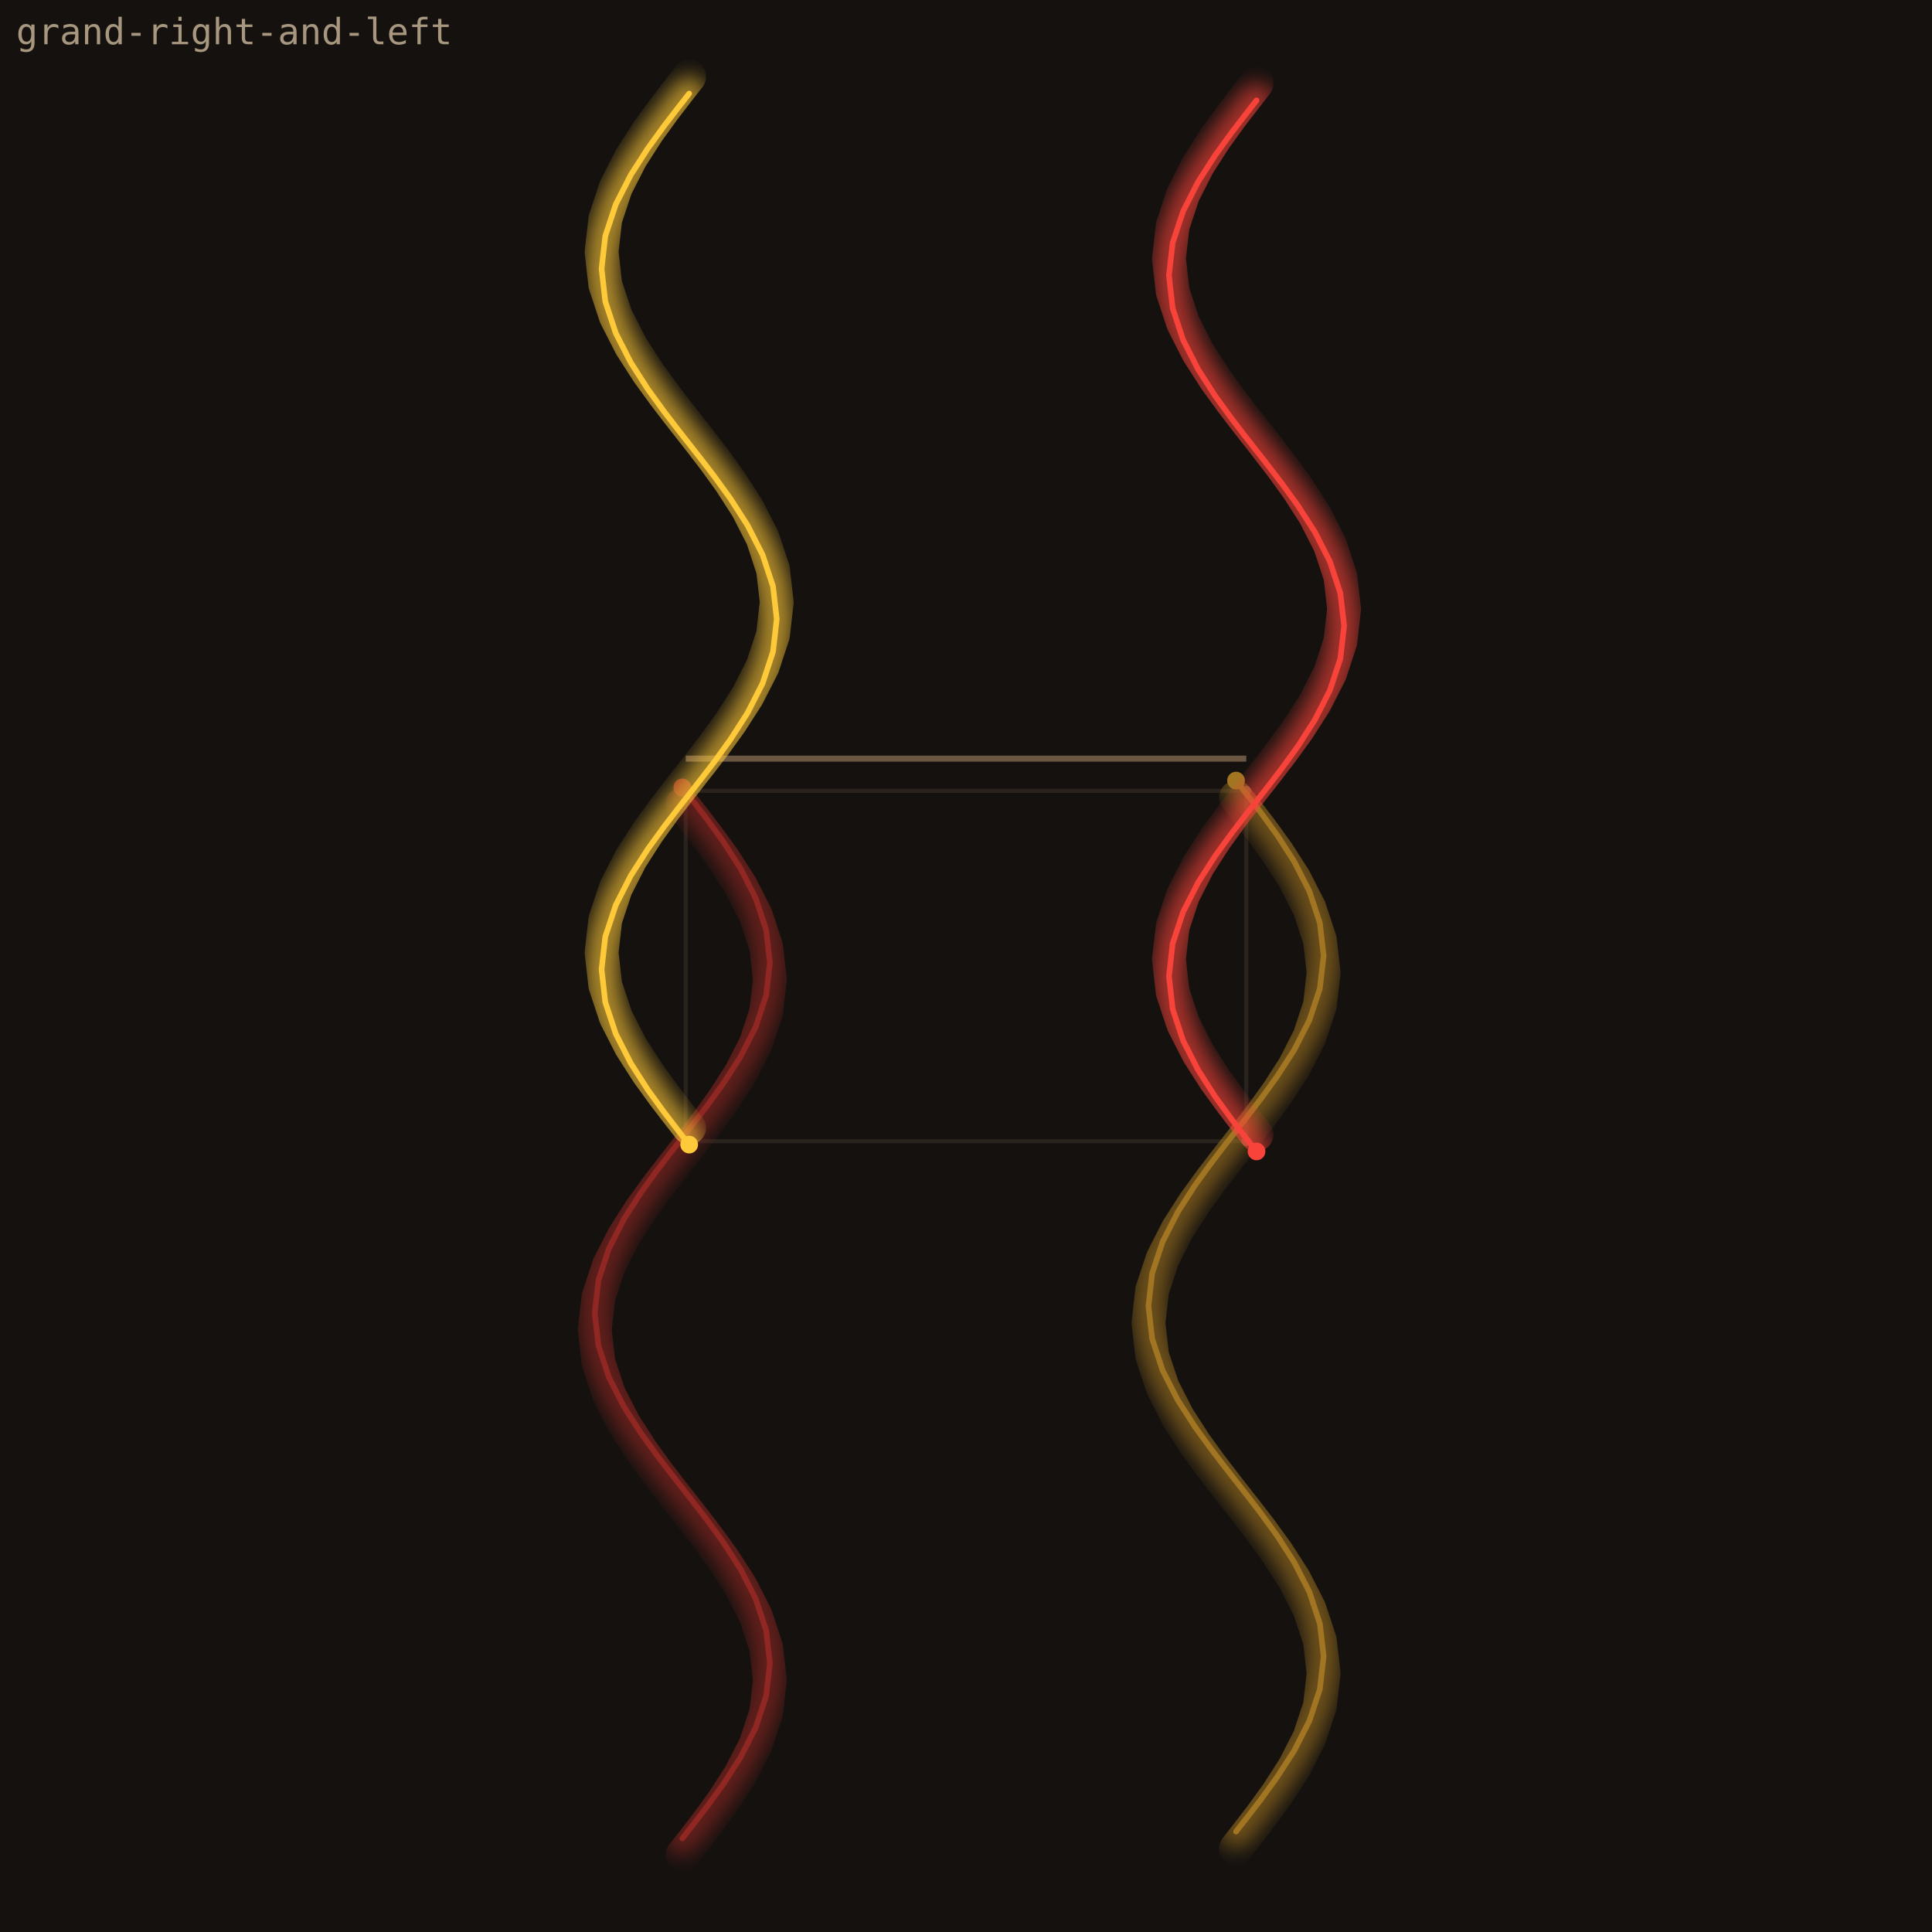
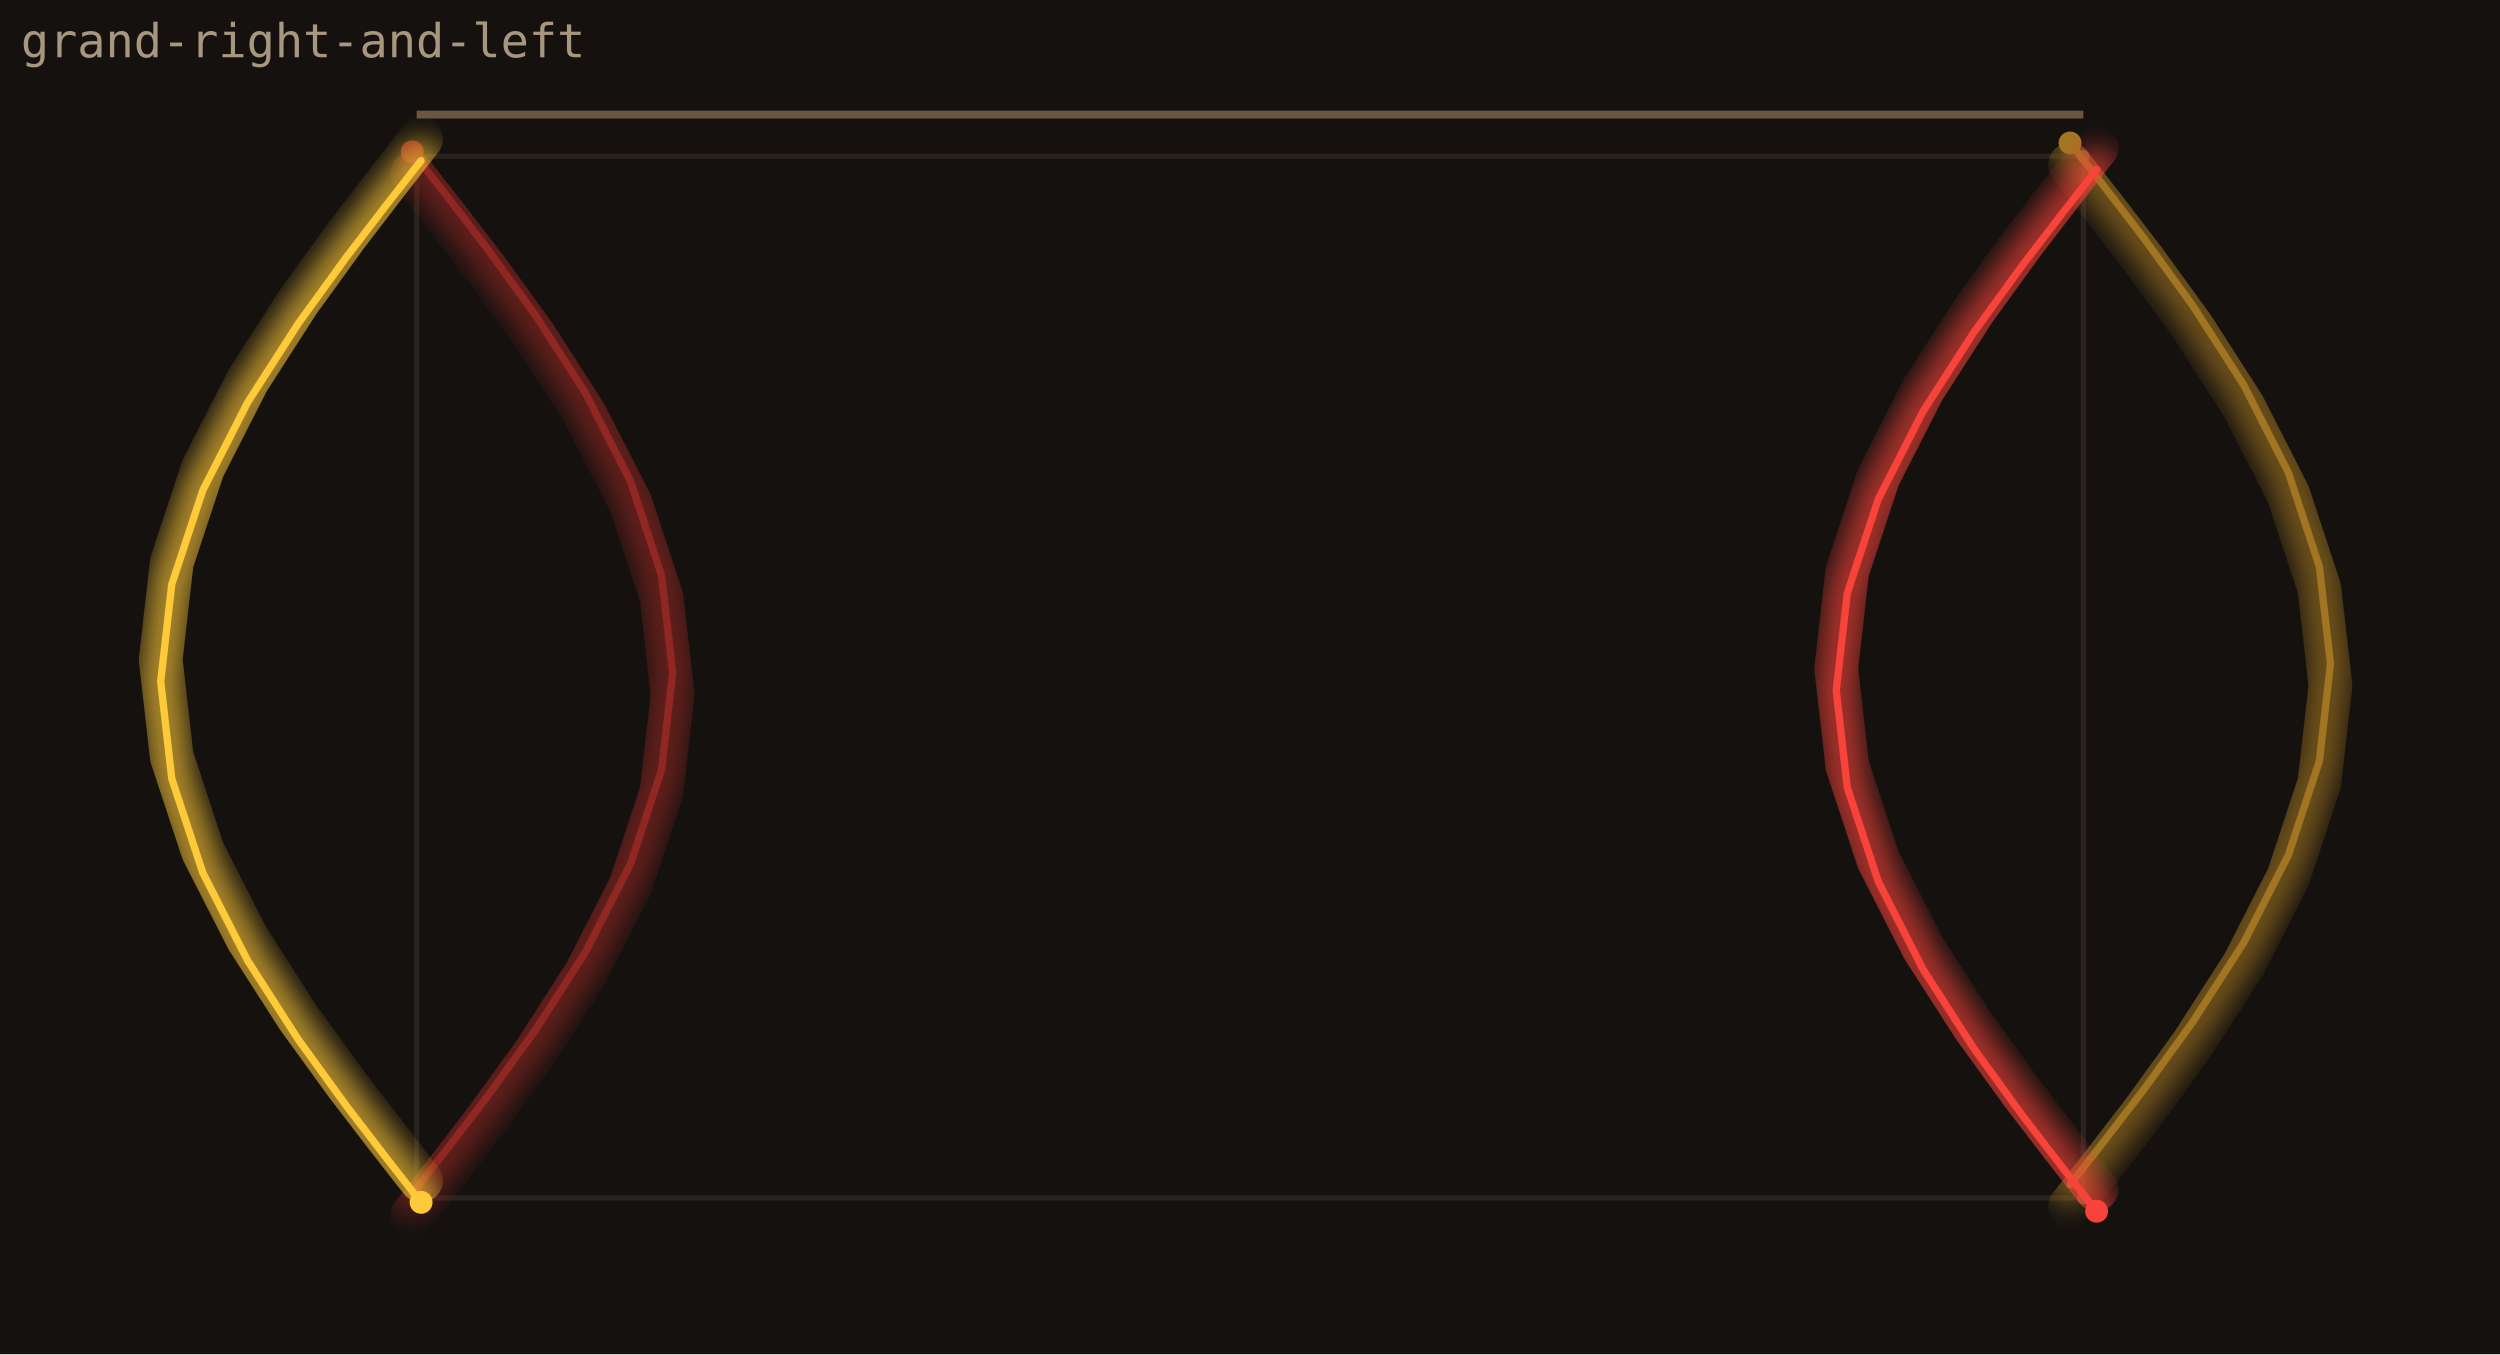
- <svg xmlns="http://www.w3.org/2000/svg" viewBox="0 0 480 480" width="480" height="480" role="img">
-   <rect width="480" height="480" fill="#14110f" />
-   <rect x="170.37" y="196.48" width="139.26" height="87.04" fill="none" stroke="#2a221c" stroke-width="1" />
-   <circle cx="309.63" cy="196.48" r="1.2" fill="#6b5741" />
-   <circle cx="170.37" cy="196.48" r="1.2" fill="#6b5741" />
-   <circle cx="170.37" cy="283.52" r="1.2" fill="#6b5741" />
-   <circle cx="309.63" cy="283.52" r="1.2" fill="#6b5741" />
-   <path d="M170.37 188.48L309.63 188.48" stroke="#6b5741" stroke-width="1.5" fill="none" />
+ <svg xmlns="http://www.w3.org/2000/svg" viewBox="0 0 480 260" width="480" height="260" role="img">
+   <rect width="480" height="260" fill="#14110f" />
+   <rect x="80" y="30" width="320" height="200" fill="none" stroke="#2a221c" stroke-width="1" />
+   <circle cx="400" cy="30" r="1.2" fill="#6b5741" />
+   <circle cx="80" cy="30" r="1.2" fill="#6b5741" />
+   <circle cx="80" cy="230" r="1.2" fill="#6b5741" />
+   <circle cx="400" cy="230" r="1.2" fill="#6b5741" />
+   <path d="M80 22L400 22" stroke="#6b5741" stroke-width="1.5" fill="none" />
  <defs>
-     <filter id="fade-wk0fzx8rz" filterUnits="userSpaceOnUse" x="271.05" y="179.65" width="72.08" height="293.88">
+     <filter id="fade-wk01kc92hg" filterUnits="userSpaceOnUse" x="383.17" y="13.17" width="78.56" height="232.76">
      <feGaussianBlur stdDeviation="2.52" />
    </filter>
-     <mask id="mask-wk0fzx8rz" maskUnits="userSpaceOnUse" x="271.05" y="179.65" width="72.08" height="293.88">
-       <path d="M307.09 193.93L307.85 194.91L310.01 197.67L313.31 201.97L317.34 207.53L321.58 214.12L325.33 221.47L327.92 229.34L328.85 237.45L327.92 245.57L325.33 253.43L321.58 260.79L317.34 267.37L313.31 272.94L310.01 277.23L307.85 280L307.09 280.97L306.32 281.95L304.16 284.71L300.87 289.01L296.83 294.57L292.6 301.16L288.85 308.51L286.25 316.38L285.33 324.49L286.25 332.61L288.85 340.47L292.6 347.83L296.83 354.41L300.87 359.98L304.16 364.27L306.32 367.04L307.09 368.01L307.85 368.99L310.01 371.75L313.31 376.05L317.34 381.61L321.58 388.2L325.33 395.55L327.92 403.42L328.85 411.53L327.92 419.65L325.33 427.51L321.58 434.87L317.34 441.45L313.31 447.02L310.01 451.31L307.85 454.08L307.09 455.05" fill="none" stroke="#fff" stroke-width="8.4" stroke-linecap="round" stroke-linejoin="round" filter="url(#fade-wk0fzx8rz)" />
+     <mask id="mask-wk01kc92hg" maskUnits="userSpaceOnUse" x="383.17" y="13.17" width="78.56" height="232.76">
+       <path d="M397.45 27.45L399.22 29.7L404.18 36.05L411.75 45.91L421.02 58.7L430.75 73.84L439.37 90.74L445.32 108.8L447.45 127.45L445.32 146.11L439.37 164.17L430.75 181.07L421.02 196.2L411.75 209L404.18 218.86L399.22 225.21L397.45 227.45L397.45 227.45L397.45 227.45L397.45 227.45L397.45 227.45L397.45 227.45L397.45 227.45L397.45 227.45L397.45 227.45L397.45 227.45L397.45 227.45L397.45 227.45L397.45 227.45L397.45 227.45L397.45 227.45L397.45 227.45L397.45 227.45L397.45 227.45L397.45 227.45L397.45 227.45L397.45 227.45L397.45 227.45L397.45 227.45L397.45 227.45L397.45 227.45L397.45 227.45L397.45 227.45L397.45 227.45L397.45 227.45L397.45 227.45L397.45 227.45L397.45 227.45L397.45 227.45" fill="none" stroke="#fff" stroke-width="8.4" stroke-linecap="round" stroke-linejoin="round" filter="url(#fade-wk01kc92hg)" />
    </mask>
  </defs>
-   <g mask="url(#mask-wk0fzx8rz)" opacity="0.65">
-     <path d="M307.09 198.13L307.85 199.11L310.01 201.87L313.31 206.17L317.34 211.73L321.58 218.32L325.33 225.67L327.92 233.54L328.85 241.65L327.92 249.77L325.33 257.63L321.58 264.99L317.34 271.57L313.31 277.14L310.01 281.43L307.85 284.2L307.09 285.17L306.32 286.15L304.16 288.91L300.87 293.21L296.83 298.77L292.6 305.36L288.85 312.71L286.25 320.58L285.33 328.69L286.25 336.81L288.85 344.67L292.6 352.03L296.83 358.61L300.87 364.18L304.16 368.47L306.32 371.24L307.09 372.21L307.85 373.19L310.01 375.95L313.31 380.25L317.34 385.81L321.58 392.4L325.33 399.75L327.92 407.62L328.85 415.73L327.92 423.85L325.33 431.71L321.58 439.07L317.34 445.65L313.31 451.22L310.01 455.51L307.85 458.28L307.09 459.25" fill="none" stroke="#a17521" stroke-width="8.4" stroke-linecap="round" stroke-linejoin="round" />
+   <g mask="url(#mask-wk01kc92hg)" opacity="0.65">
+     <path d="M397.45 31.65L399.22 33.9L404.18 40.25L411.75 50.11L421.02 62.9L430.75 78.04L439.37 94.94L445.32 113L447.45 131.65L445.32 150.31L439.37 168.37L430.75 185.27L421.02 200.4L411.75 213.2L404.18 223.06L399.22 229.41L397.45 231.65L397.45 231.65L397.45 231.65L397.45 231.65L397.45 231.65L397.45 231.65L397.45 231.65L397.45 231.65L397.45 231.65L397.45 231.65L397.45 231.65L397.45 231.65L397.45 231.65L397.45 231.65L397.45 231.65L397.45 231.65L397.45 231.65L397.45 231.65L397.45 231.65L397.45 231.65L397.45 231.65L397.45 231.65L397.45 231.65L397.45 231.65L397.45 231.65L397.45 231.65L397.45 231.65L397.45 231.65L397.45 231.65L397.45 231.65L397.45 231.65L397.45 231.65L397.45 231.65" fill="none" stroke="#a17521" stroke-width="8.4" stroke-linecap="round" stroke-linejoin="round" />
  </g>
-   <path d="M307.09 193.93L307.85 194.91L310.01 197.67L313.31 201.97L317.34 207.53L321.58 214.12L325.33 221.47L327.92 229.34L328.85 237.45L327.92 245.57L325.33 253.43L321.58 260.79L317.34 267.37L313.31 272.94L310.01 277.23L307.85 280L307.09 280.97L306.32 281.95L304.16 284.71L300.87 289.01L296.83 294.57L292.6 301.16L288.85 308.51L286.25 316.38L285.33 324.49L286.25 332.61L288.85 340.47L292.6 347.83L296.83 354.41L300.87 359.98L304.16 364.27L306.32 367.04L307.09 368.01L307.85 368.99L310.01 371.75L313.31 376.05L317.34 381.61L321.58 388.2L325.33 395.55L327.92 403.42L328.85 411.53L327.92 419.65L325.33 427.51L321.58 434.87L317.34 441.45L313.31 447.02L310.01 451.31L307.85 454.08L307.09 455.05" fill="none" stroke="#a17521" stroke-width="1.4" stroke-linecap="round" stroke-linejoin="round" />
-   <circle cx="307.09" cy="193.93" r="2.2" fill="#a17521" />
+   <path d="M397.45 27.45L399.22 29.7L404.18 36.05L411.75 45.91L421.02 58.7L430.75 73.84L439.37 90.74L445.32 108.8L447.45 127.45L445.32 146.11L439.37 164.17L430.75 181.07L421.02 196.2L411.75 209L404.18 218.86L399.22 225.21L397.45 227.45L397.45 227.45L397.45 227.45L397.45 227.45L397.45 227.45L397.45 227.45L397.45 227.45L397.45 227.45L397.45 227.45L397.45 227.45L397.45 227.45L397.45 227.45L397.45 227.45L397.45 227.45L397.45 227.45L397.45 227.45L397.45 227.45L397.45 227.45L397.45 227.45L397.45 227.45L397.45 227.45L397.45 227.45L397.45 227.45L397.45 227.45L397.45 227.45L397.45 227.45L397.45 227.45L397.45 227.45L397.45 227.45L397.45 227.45L397.45 227.45L397.45 227.45L397.45 227.45" fill="none" stroke="#a17521" stroke-width="1.4" stroke-linecap="round" stroke-linejoin="round" />
+   <circle cx="397.45" cy="27.45" r="2.2" fill="#a17521" />
  <defs>
-     <filter id="fade-wk15wlpwk" filterUnits="userSpaceOnUse" x="133.48" y="181.35" width="72.08" height="293.88">
+     <filter id="fade-wk13kqkcd" filterUnits="userSpaceOnUse" x="64.87" y="14.87" width="78.56" height="232.76">
      <feGaussianBlur stdDeviation="2.52" />
    </filter>
-     <mask id="mask-wk15wlpwk" maskUnits="userSpaceOnUse" x="133.48" y="181.35" width="72.08" height="293.88">
-       <path d="M169.52 195.63L170.29 196.61L172.45 199.37L175.74 203.66L179.78 209.23L184.01 215.82L187.76 223.17L190.35 231.03L191.28 239.15L190.35 247.27L187.76 255.13L184.01 262.48L179.78 269.07L175.74 274.64L172.45 278.93L170.29 281.69L169.52 282.67L168.75 283.65L166.59 286.41L163.3 290.7L159.26 296.27L155.03 302.86L151.28 310.21L148.69 318.07L147.76 326.19L148.69 334.31L151.28 342.17L155.03 349.52L159.26 356.11L163.3 361.68L166.59 365.97L168.75 368.73L169.52 369.71L170.29 370.69L172.45 373.45L175.74 377.74L179.78 383.31L184.01 389.9L187.76 397.25L190.35 405.11L191.28 413.23L190.35 421.35L187.76 429.21L184.01 436.56L179.78 443.15L175.74 448.72L172.45 453.01L170.29 455.77L169.52 456.75" fill="none" stroke="#fff" stroke-width="8.4" stroke-linecap="round" stroke-linejoin="round" filter="url(#fade-wk15wlpwk)" />
+     <mask id="mask-wk13kqkcd" maskUnits="userSpaceOnUse" x="64.87" y="14.87" width="78.56" height="232.76">
+       <path d="M79.15 29.15L80.92 31.4L85.88 37.75L93.45 47.61L102.72 60.4L112.44 75.54L121.06 92.43L127.02 110.5L129.15 129.15L127.02 147.8L121.06 165.87L112.44 182.76L102.72 197.9L93.45 210.69L85.88 220.56L80.92 226.91L79.15 229.15L79.15 229.15L79.15 229.15L79.15 229.15L79.15 229.15L79.15 229.15L79.15 229.15L79.15 229.15L79.15 229.15L79.15 229.15L79.15 229.15L79.15 229.15L79.15 229.15L79.15 229.15L79.15 229.15L79.15 229.15L79.15 229.15L79.15 229.15L79.15 229.15L79.15 229.15L79.15 229.15L79.15 229.15L79.15 229.15L79.15 229.15L79.15 229.15L79.15 229.15L79.15 229.15L79.15 229.15L79.15 229.15L79.15 229.15L79.15 229.15L79.15 229.15L79.15 229.15" fill="none" stroke="#fff" stroke-width="8.4" stroke-linecap="round" stroke-linejoin="round" filter="url(#fade-wk13kqkcd)" />
    </mask>
  </defs>
-   <g mask="url(#mask-wk15wlpwk)" opacity="0.65">
-     <path d="M169.52 199.83L170.29 200.81L172.45 203.57L175.74 207.86L179.78 213.43L184.01 220.02L187.76 227.37L190.35 235.23L191.28 243.35L190.35 251.47L187.76 259.33L184.01 266.68L179.78 273.27L175.74 278.84L172.45 283.13L170.29 285.89L169.52 286.87L168.75 287.85L166.59 290.61L163.3 294.9L159.26 300.47L155.03 307.06L151.28 314.41L148.69 322.27L147.76 330.39L148.69 338.51L151.28 346.37L155.03 353.72L159.26 360.31L163.3 365.88L166.59 370.17L168.75 372.93L169.52 373.91L170.29 374.89L172.45 377.65L175.74 381.94L179.78 387.51L184.01 394.1L187.76 401.45L190.35 409.31L191.28 417.43L190.35 425.55L187.76 433.41L184.01 440.76L179.78 447.35L175.74 452.92L172.45 457.21L170.29 459.97L169.52 460.95" fill="none" stroke="#902722" stroke-width="8.4" stroke-linecap="round" stroke-linejoin="round" />
+   <g mask="url(#mask-wk13kqkcd)" opacity="0.65">
+     <path d="M79.15 33.35L80.92 35.6L85.88 41.95L93.45 51.81L102.72 64.6L112.44 79.74L121.06 96.63L127.02 114.7L129.15 133.35L127.02 152L121.06 170.07L112.44 186.96L102.72 202.1L93.45 214.89L85.88 224.76L80.92 231.11L79.15 233.35L79.15 233.35L79.15 233.35L79.15 233.35L79.15 233.35L79.15 233.35L79.15 233.35L79.15 233.35L79.15 233.35L79.15 233.35L79.15 233.35L79.15 233.35L79.15 233.35L79.15 233.35L79.15 233.35L79.15 233.35L79.15 233.35L79.15 233.35L79.15 233.35L79.15 233.35L79.15 233.35L79.15 233.35L79.15 233.35L79.15 233.35L79.15 233.35L79.15 233.35L79.15 233.35L79.15 233.35L79.15 233.35L79.15 233.35L79.15 233.35L79.15 233.35L79.15 233.35" fill="none" stroke="#902722" stroke-width="8.4" stroke-linecap="round" stroke-linejoin="round" />
  </g>
-   <path d="M169.52 195.63L170.29 196.61L172.45 199.37L175.74 203.66L179.78 209.23L184.01 215.82L187.76 223.17L190.35 231.03L191.28 239.15L190.35 247.27L187.76 255.13L184.01 262.48L179.78 269.07L175.74 274.64L172.45 278.93L170.29 281.69L169.52 282.67L168.75 283.65L166.59 286.41L163.3 290.7L159.26 296.27L155.03 302.86L151.28 310.21L148.69 318.07L147.76 326.19L148.69 334.31L151.28 342.17L155.03 349.52L159.26 356.11L163.3 361.68L166.59 365.97L168.75 368.73L169.52 369.71L170.29 370.69L172.45 373.45L175.74 377.74L179.78 383.31L184.01 389.9L187.76 397.25L190.35 405.11L191.28 413.23L190.35 421.35L187.76 429.21L184.01 436.56L179.78 443.15L175.74 448.72L172.45 453.01L170.29 455.77L169.52 456.75" fill="none" stroke="#902722" stroke-width="1.4" stroke-linecap="round" stroke-linejoin="round" />
-   <circle cx="169.52" cy="195.63" r="2.2" fill="#902722" />
+   <path d="M79.15 29.15L80.92 31.4L85.88 37.75L93.45 47.61L102.72 60.4L112.44 75.54L121.06 92.43L127.02 110.5L129.15 129.15L127.02 147.8L121.06 165.87L112.44 182.76L102.72 197.9L93.45 210.69L85.88 220.56L80.92 226.91L79.15 229.15L79.15 229.15L79.15 229.15L79.15 229.15L79.15 229.15L79.15 229.15L79.15 229.15L79.15 229.15L79.15 229.15L79.15 229.15L79.15 229.15L79.15 229.15L79.15 229.15L79.15 229.15L79.15 229.15L79.15 229.15L79.15 229.15L79.15 229.15L79.15 229.15L79.15 229.15L79.15 229.15L79.15 229.15L79.15 229.15L79.15 229.15L79.15 229.15L79.15 229.15L79.15 229.15L79.15 229.15L79.15 229.15L79.15 229.15L79.15 229.15L79.15 229.15L79.15 229.15" fill="none" stroke="#902722" stroke-width="1.4" stroke-linecap="round" stroke-linejoin="round" />
+   <circle cx="79.15" cy="29.15" r="2.2" fill="#902722" />
  <defs>
-     <filter id="fade-wk21dl9vx6" filterUnits="userSpaceOnUse" x="135.18" y="4.77" width="72.08" height="293.88">
+     <filter id="fade-wk26kxzsl" filterUnits="userSpaceOnUse" x="16.57" y="12.37" width="78.56" height="232.76">
      <feGaussianBlur stdDeviation="2.52" />
    </filter>
-     <mask id="mask-wk21dl9vx6" maskUnits="userSpaceOnUse" x="135.18" y="4.77" width="72.08" height="293.88">
-       <path d="M171.22 284.37L170.45 283.39L168.29 280.63L165 276.34L160.96 270.77L156.73 264.18L152.98 256.83L150.38 248.97L149.46 240.85L150.38 232.73L152.98 224.87L156.73 217.52L160.96 210.93L165 205.36L168.29 201.07L170.45 198.31L171.22 197.33L171.98 196.35L174.15 193.59L177.44 189.3L181.47 183.73L185.71 177.14L189.46 169.79L192.05 161.93L192.98 153.81L192.05 145.69L189.46 137.83L185.71 130.48L181.47 123.89L177.44 118.32L174.15 114.03L171.98 111.27L171.22 110.29L170.45 109.31L168.29 106.55L165 102.26L160.96 96.69L156.73 90.1L152.98 82.75L150.38 74.89L149.46 66.77L150.38 58.65L152.98 50.79L156.73 43.44L160.96 36.85L165 31.28L168.29 26.99L170.45 24.23L171.22 23.25" fill="none" stroke="#fff" stroke-width="8.4" stroke-linecap="round" stroke-linejoin="round" filter="url(#fade-wk21dl9vx6)" />
+     <mask id="mask-wk26kxzsl" maskUnits="userSpaceOnUse" x="16.57" y="12.37" width="78.56" height="232.76">
+       <path d="M80.85 230.85L79.08 228.6L74.12 222.25L66.55 212.39L57.28 199.6L47.56 184.46L38.94 167.57L32.98 149.5L30.85 130.85L32.98 112.2L38.94 94.13L47.56 77.24L57.28 62.1L66.55 49.31L74.12 39.44L79.08 33.09L80.85 30.85L80.85 30.85L80.85 30.85L80.85 30.85L80.85 30.85L80.85 30.85L80.85 30.85L80.85 30.85L80.85 30.85L80.85 30.85L80.85 30.85L80.85 30.85L80.85 30.85L80.85 30.85L80.85 30.85L80.85 30.85L80.85 30.85L80.85 30.85L80.85 30.85L80.85 30.85L80.85 30.85L80.85 30.85L80.85 30.85L80.85 30.85L80.85 30.85L80.85 30.85L80.85 30.85L80.85 30.85L80.85 30.85L80.85 30.85L80.85 30.85L80.85 30.85L80.85 30.85" fill="none" stroke="#fff" stroke-width="8.4" stroke-linecap="round" stroke-linejoin="round" filter="url(#fade-wk26kxzsl)" />
    </mask>
  </defs>
-   <g mask="url(#mask-wk21dl9vx6)" opacity="0.65">
-     <path d="M171.22 280.17L170.45 279.19L168.29 276.43L165 272.14L160.96 266.57L156.73 259.98L152.98 252.63L150.38 244.77L149.46 236.65L150.38 228.53L152.98 220.67L156.73 213.32L160.96 206.73L165 201.16L168.29 196.87L170.45 194.11L171.22 193.13L171.98 192.15L174.15 189.39L177.44 185.1L181.47 179.53L185.71 172.94L189.46 165.59L192.05 157.73L192.98 149.61L192.05 141.49L189.46 133.63L185.71 126.28L181.47 119.69L177.44 114.12L174.15 109.83L171.98 107.07L171.22 106.09L170.45 105.11L168.29 102.35L165 98.06L160.96 92.49L156.73 85.9L152.98 78.55L150.38 70.69L149.46 62.57L150.38 54.45L152.98 46.59L156.73 39.24L160.96 32.65L165 27.08L168.29 22.79L170.45 20.03L171.22 19.05" fill="none" stroke="#ffca39" stroke-width="8.4" stroke-linecap="round" stroke-linejoin="round" />
+   <g mask="url(#mask-wk26kxzsl)" opacity="0.65">
+     <path d="M80.85 226.65L79.08 224.4L74.12 218.05L66.55 208.19L57.28 195.4L47.56 180.26L38.94 163.37L32.98 145.3L30.85 126.65L32.98 108L38.94 89.93L47.56 73.04L57.28 57.9L66.55 45.11L74.12 35.24L79.08 28.89L80.85 26.65L80.85 26.65L80.85 26.65L80.85 26.65L80.85 26.65L80.85 26.65L80.85 26.65L80.85 26.65L80.85 26.65L80.85 26.65L80.85 26.65L80.85 26.65L80.85 26.65L80.85 26.65L80.85 26.65L80.85 26.65L80.85 26.65L80.85 26.65L80.85 26.65L80.85 26.65L80.85 26.65L80.85 26.65L80.85 26.65L80.85 26.65L80.85 26.65L80.85 26.65L80.85 26.65L80.85 26.65L80.85 26.65L80.85 26.65L80.85 26.65L80.85 26.65L80.85 26.65" fill="none" stroke="#ffca39" stroke-width="8.4" stroke-linecap="round" stroke-linejoin="round" />
  </g>
-   <path d="M171.22 284.37L170.45 283.39L168.29 280.63L165 276.34L160.96 270.77L156.73 264.18L152.98 256.83L150.38 248.97L149.46 240.85L150.38 232.73L152.98 224.87L156.73 217.52L160.96 210.93L165 205.36L168.29 201.07L170.45 198.31L171.22 197.33L171.98 196.35L174.15 193.59L177.44 189.3L181.47 183.73L185.71 177.14L189.46 169.79L192.05 161.93L192.98 153.81L192.05 145.69L189.46 137.83L185.71 130.48L181.47 123.89L177.44 118.32L174.15 114.03L171.98 111.27L171.22 110.29L170.45 109.31L168.29 106.55L165 102.26L160.96 96.69L156.73 90.1L152.98 82.75L150.38 74.89L149.46 66.77L150.38 58.65L152.98 50.79L156.73 43.44L160.96 36.85L165 31.28L168.29 26.99L170.45 24.23L171.22 23.25" fill="none" stroke="#ffca39" stroke-width="1.4" stroke-linecap="round" stroke-linejoin="round" />
-   <circle cx="171.22" cy="284.37" r="2.2" fill="#ffca39" />
+   <path d="M80.85 230.85L79.08 228.6L74.12 222.25L66.55 212.39L57.28 199.6L47.56 184.46L38.94 167.57L32.98 149.5L30.85 130.85L32.98 112.2L38.94 94.13L47.56 77.24L57.28 62.1L66.55 49.31L74.12 39.44L79.08 33.09L80.85 30.85L80.85 30.85L80.85 30.85L80.85 30.85L80.85 30.85L80.85 30.85L80.85 30.85L80.85 30.85L80.85 30.85L80.85 30.85L80.85 30.85L80.85 30.85L80.85 30.85L80.85 30.85L80.85 30.85L80.85 30.85L80.85 30.85L80.85 30.85L80.85 30.85L80.85 30.85L80.85 30.85L80.85 30.85L80.85 30.85L80.85 30.85L80.85 30.85L80.85 30.85L80.85 30.85L80.85 30.85L80.85 30.85L80.85 30.85L80.85 30.85L80.85 30.85L80.85 30.85" fill="none" stroke="#ffca39" stroke-width="1.4" stroke-linecap="round" stroke-linejoin="round" />
+   <circle cx="80.85" cy="230.85" r="2.2" fill="#ffca39" />
  <defs>
-     <filter id="fade-wk3x2te1n" filterUnits="userSpaceOnUse" x="276.14" y="6.47" width="72.08" height="293.88">
+     <filter id="fade-wk36n0fm6" filterUnits="userSpaceOnUse" x="338.27" y="14.07" width="78.56" height="232.76">
      <feGaussianBlur stdDeviation="2.52" />
    </filter>
-     <mask id="mask-wk3x2te1n" maskUnits="userSpaceOnUse" x="276.14" y="6.47" width="72.08" height="293.88">
-       <path d="M312.18 286.07L311.41 285.09L309.25 282.33L305.96 278.03L301.92 272.47L297.69 265.88L293.94 258.53L291.34 250.66L290.42 242.55L291.34 234.43L293.94 226.57L297.69 219.21L301.92 212.63L305.96 207.06L309.25 202.77L311.41 200L312.18 199.03L312.95 198.05L315.11 195.29L318.4 190.99L322.44 185.43L326.67 178.84L330.42 171.49L333.01 163.62L333.94 155.51L333.01 147.39L330.42 139.53L326.67 132.17L322.44 125.59L318.4 120.02L315.11 115.73L312.95 112.96L312.18 111.99L311.41 111.01L309.25 108.25L305.96 103.95L301.92 98.39L297.69 91.8L293.94 84.45L291.34 76.58L290.42 68.47L291.34 60.35L293.94 52.49L297.69 45.13L301.92 38.55L305.96 32.98L309.25 28.69L311.41 25.92L312.18 24.95" fill="none" stroke="#fff" stroke-width="8.4" stroke-linecap="round" stroke-linejoin="round" filter="url(#fade-wk3x2te1n)" />
+     <mask id="mask-wk36n0fm6" maskUnits="userSpaceOnUse" x="338.27" y="14.07" width="78.56" height="232.76">
+       <path d="M402.55 232.55L400.78 230.3L395.82 223.95L388.25 214.09L378.98 201.3L369.25 186.16L360.63 169.26L354.68 151.2L352.55 132.55L354.68 113.89L360.63 95.83L369.25 78.93L378.98 63.8L388.25 51L395.82 41.14L400.78 34.79L402.55 32.55L402.55 32.55L402.55 32.55L402.55 32.55L402.55 32.55L402.55 32.55L402.55 32.55L402.55 32.55L402.55 32.55L402.55 32.55L402.55 32.55L402.55 32.55L402.55 32.55L402.55 32.55L402.55 32.55L402.55 32.55L402.55 32.55L402.55 32.55L402.55 32.55L402.55 32.55L402.55 32.55L402.55 32.55L402.55 32.55L402.55 32.55L402.55 32.55L402.55 32.55L402.55 32.55L402.55 32.55L402.55 32.55L402.55 32.55L402.55 32.55L402.55 32.55L402.55 32.55" fill="none" stroke="#fff" stroke-width="8.4" stroke-linecap="round" stroke-linejoin="round" filter="url(#fade-wk36n0fm6)" />
    </mask>
  </defs>
-   <g mask="url(#mask-wk3x2te1n)" opacity="0.65">
-     <path d="M312.18 281.87L311.41 280.89L309.25 278.13L305.96 273.83L301.92 268.27L297.69 261.68L293.94 254.33L291.34 246.46L290.42 238.35L291.34 230.23L293.94 222.37L297.69 215.01L301.92 208.43L305.96 202.86L309.25 198.57L311.41 195.8L312.18 194.83L312.95 193.85L315.11 191.09L318.4 186.79L322.44 181.23L326.67 174.64L330.42 167.29L333.01 159.42L333.94 151.31L333.01 143.19L330.42 135.33L326.67 127.97L322.44 121.39L318.4 115.82L315.11 111.53L312.95 108.76L312.18 107.79L311.41 106.81L309.25 104.05L305.96 99.75L301.92 94.19L297.69 87.6L293.94 80.25L291.34 72.38L290.42 64.27L291.34 56.15L293.94 48.29L297.69 40.93L301.92 34.35L305.96 28.78L309.25 24.49L311.41 21.72L312.18 20.75" fill="none" stroke="#f8433a" stroke-width="8.4" stroke-linecap="round" stroke-linejoin="round" />
+   <g mask="url(#mask-wk36n0fm6)" opacity="0.65">
+     <path d="M402.55 228.35L400.78 226.1L395.82 219.75L388.25 209.89L378.98 197.1L369.25 181.96L360.63 165.06L354.68 147L352.55 128.35L354.68 109.69L360.63 91.63L369.25 74.73L378.98 59.6L388.25 46.8L395.82 36.94L400.78 30.59L402.55 28.35L402.55 28.35L402.55 28.35L402.55 28.35L402.55 28.35L402.55 28.35L402.55 28.35L402.55 28.35L402.55 28.35L402.55 28.35L402.55 28.35L402.55 28.35L402.55 28.35L402.55 28.35L402.55 28.35L402.55 28.35L402.55 28.35L402.55 28.35L402.55 28.35L402.55 28.35L402.55 28.35L402.55 28.35L402.55 28.35L402.55 28.35L402.55 28.35L402.55 28.35L402.55 28.35L402.55 28.35L402.55 28.35L402.55 28.35L402.55 28.35L402.55 28.35L402.55 28.35" fill="none" stroke="#f8433a" stroke-width="8.4" stroke-linecap="round" stroke-linejoin="round" />
  </g>
-   <path d="M312.18 286.07L311.41 285.09L309.25 282.33L305.96 278.03L301.92 272.47L297.69 265.88L293.94 258.53L291.34 250.66L290.42 242.55L291.34 234.43L293.94 226.57L297.69 219.21L301.92 212.63L305.96 207.06L309.25 202.77L311.41 200L312.18 199.03L312.95 198.05L315.11 195.29L318.4 190.99L322.44 185.43L326.67 178.84L330.42 171.49L333.01 163.62L333.94 155.51L333.01 147.39L330.42 139.53L326.67 132.17L322.44 125.59L318.4 120.02L315.11 115.73L312.95 112.96L312.18 111.99L311.41 111.01L309.25 108.25L305.96 103.95L301.92 98.39L297.69 91.8L293.94 84.45L291.34 76.58L290.42 68.47L291.34 60.35L293.94 52.49L297.69 45.13L301.92 38.55L305.96 32.98L309.25 28.69L311.41 25.92L312.18 24.95" fill="none" stroke="#f8433a" stroke-width="1.4" stroke-linecap="round" stroke-linejoin="round" />
-   <circle cx="312.18" cy="286.07" r="2.2" fill="#f8433a" />
+   <path d="M402.55 232.55L400.78 230.3L395.82 223.95L388.25 214.09L378.98 201.3L369.25 186.16L360.63 169.26L354.68 151.2L352.55 132.55L354.68 113.89L360.63 95.83L369.25 78.93L378.98 63.8L388.25 51L395.82 41.14L400.78 34.79L402.55 32.55L402.55 32.55L402.55 32.55L402.55 32.55L402.55 32.55L402.55 32.55L402.55 32.55L402.55 32.55L402.55 32.55L402.55 32.55L402.55 32.55L402.55 32.55L402.55 32.55L402.55 32.55L402.55 32.55L402.55 32.55L402.55 32.55L402.55 32.55L402.55 32.55L402.55 32.55L402.55 32.55L402.55 32.55L402.55 32.55L402.55 32.55L402.55 32.55L402.55 32.55L402.55 32.55L402.55 32.55L402.55 32.55L402.55 32.55L402.55 32.55L402.55 32.55L402.55 32.55" fill="none" stroke="#f8433a" stroke-width="1.4" stroke-linecap="round" stroke-linejoin="round" />
+   <circle cx="402.55" cy="232.55" r="2.2" fill="#f8433a" />
  <text x="4" y="11" fill="#a8977f" font-size="9" font-family="ui-monospace, Menlo, monospace">grand-right-and-left</text>
</svg>
